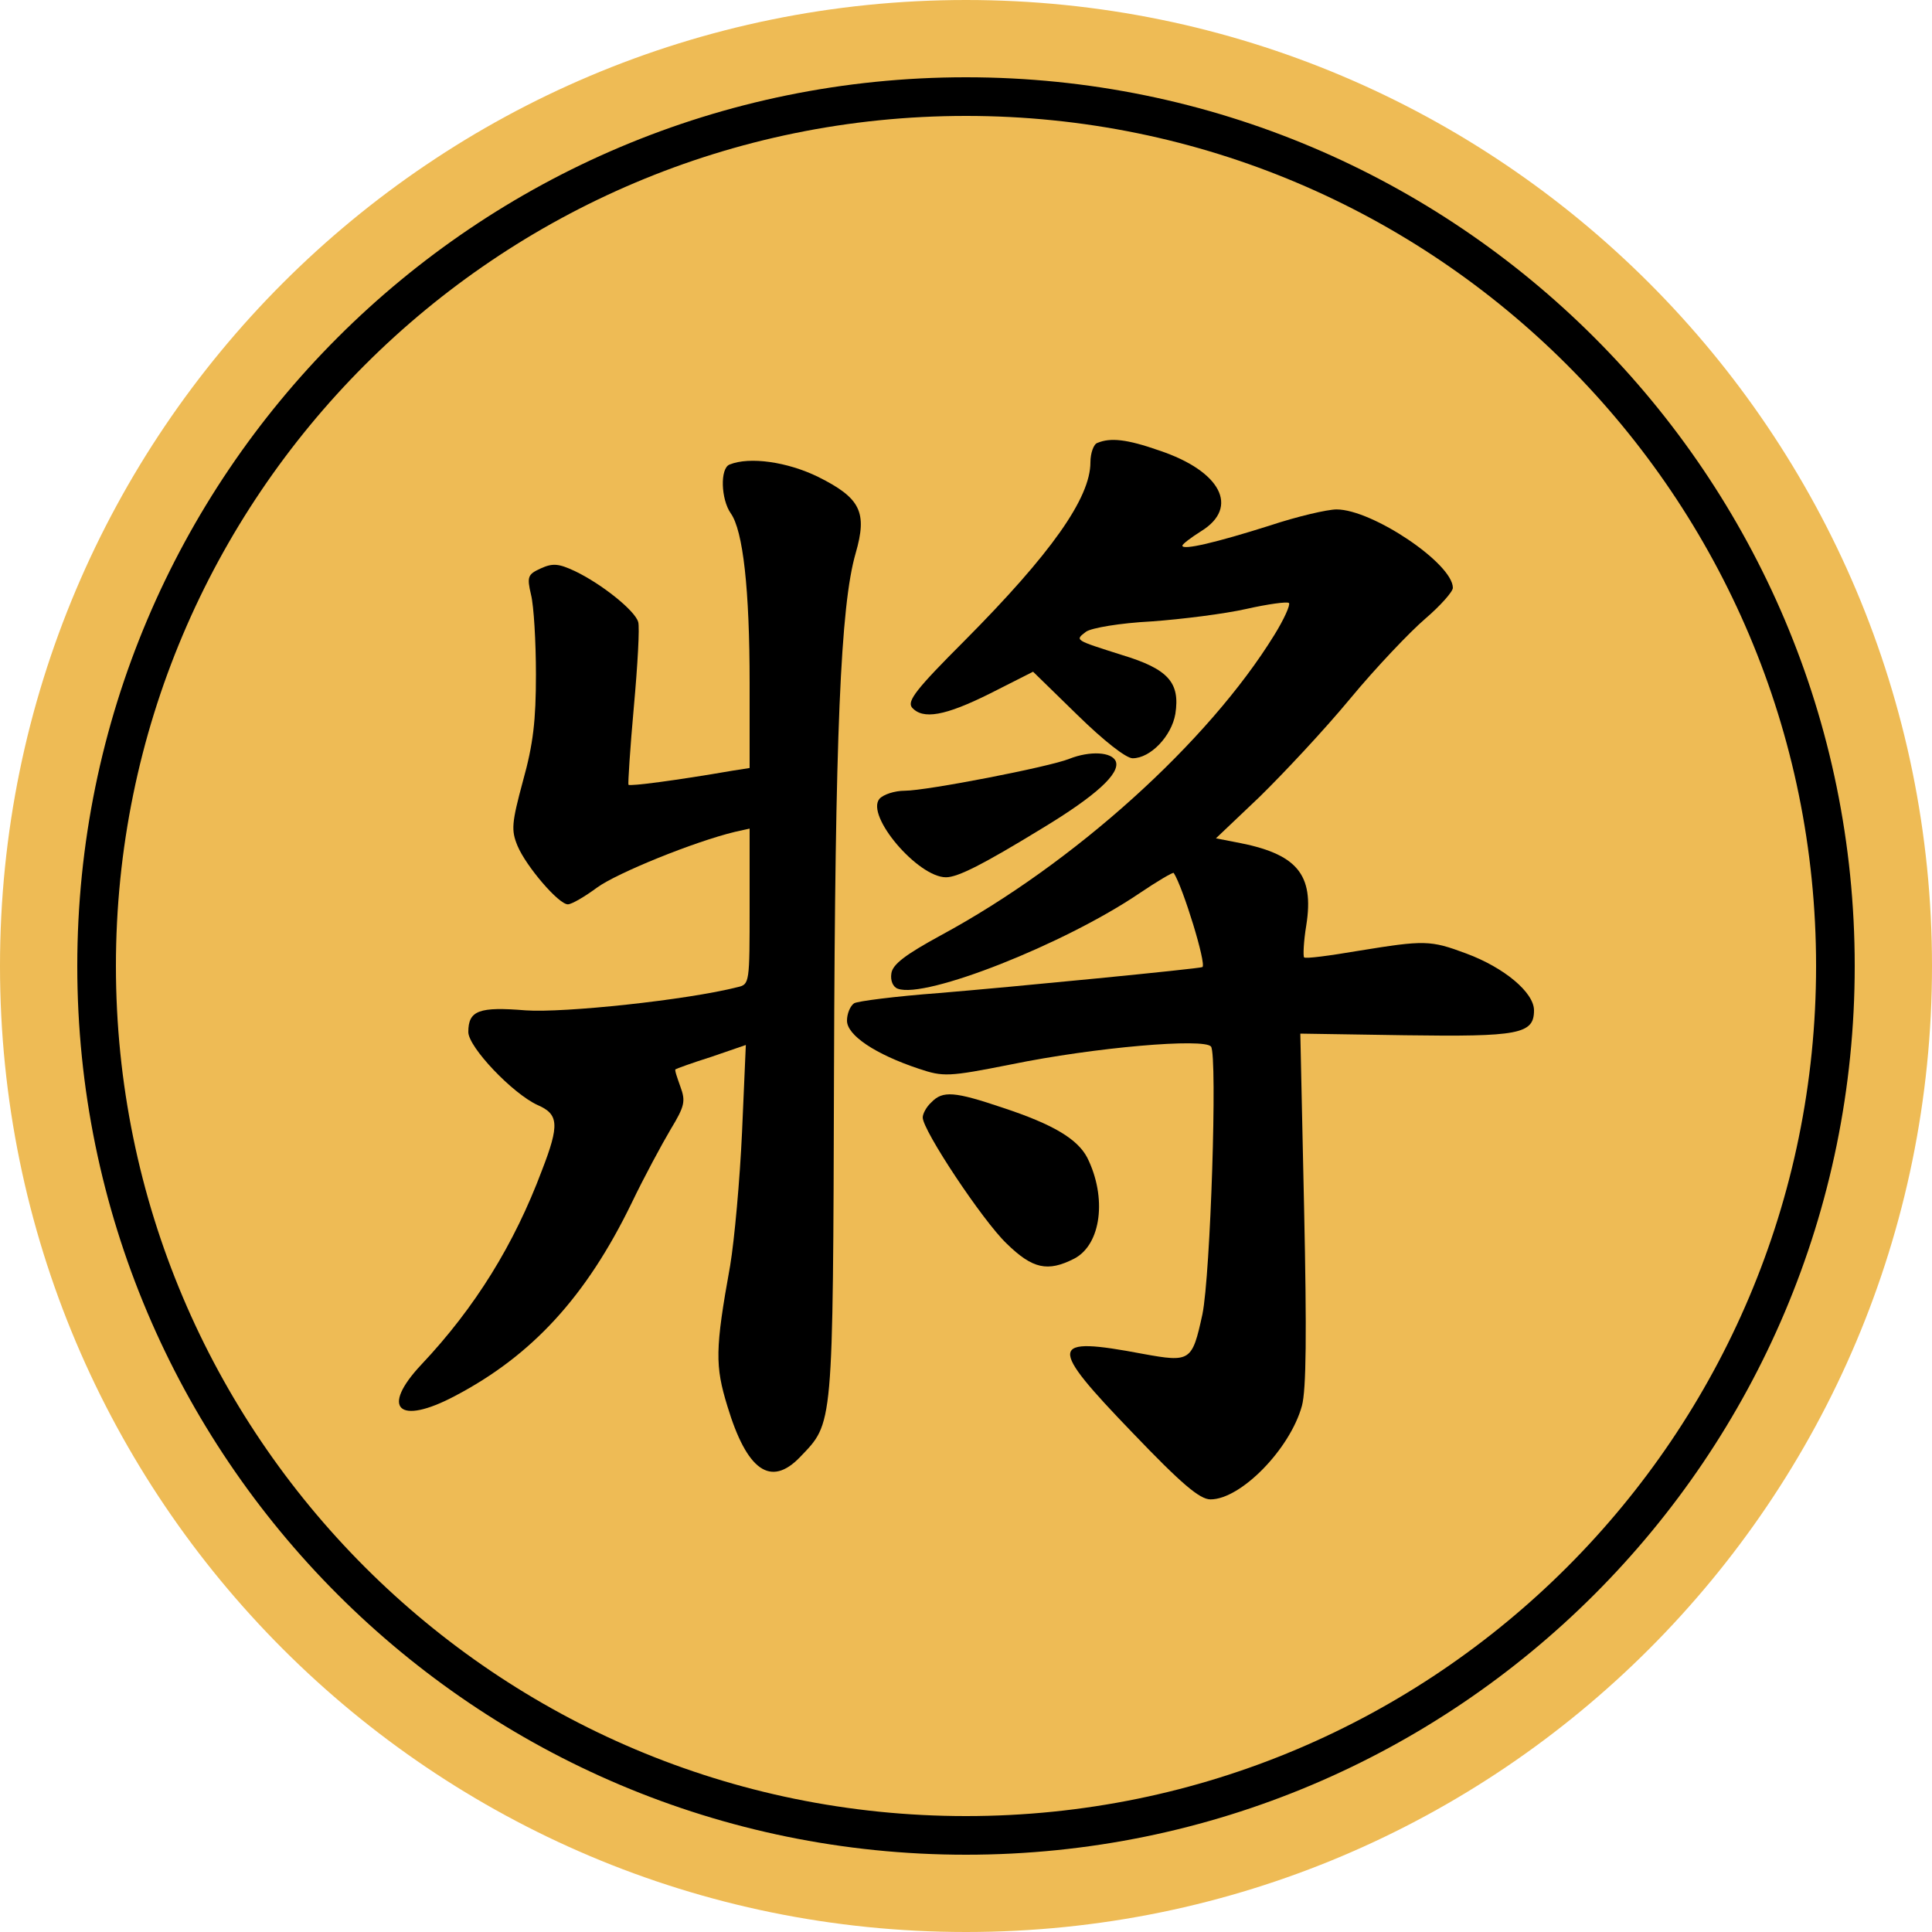
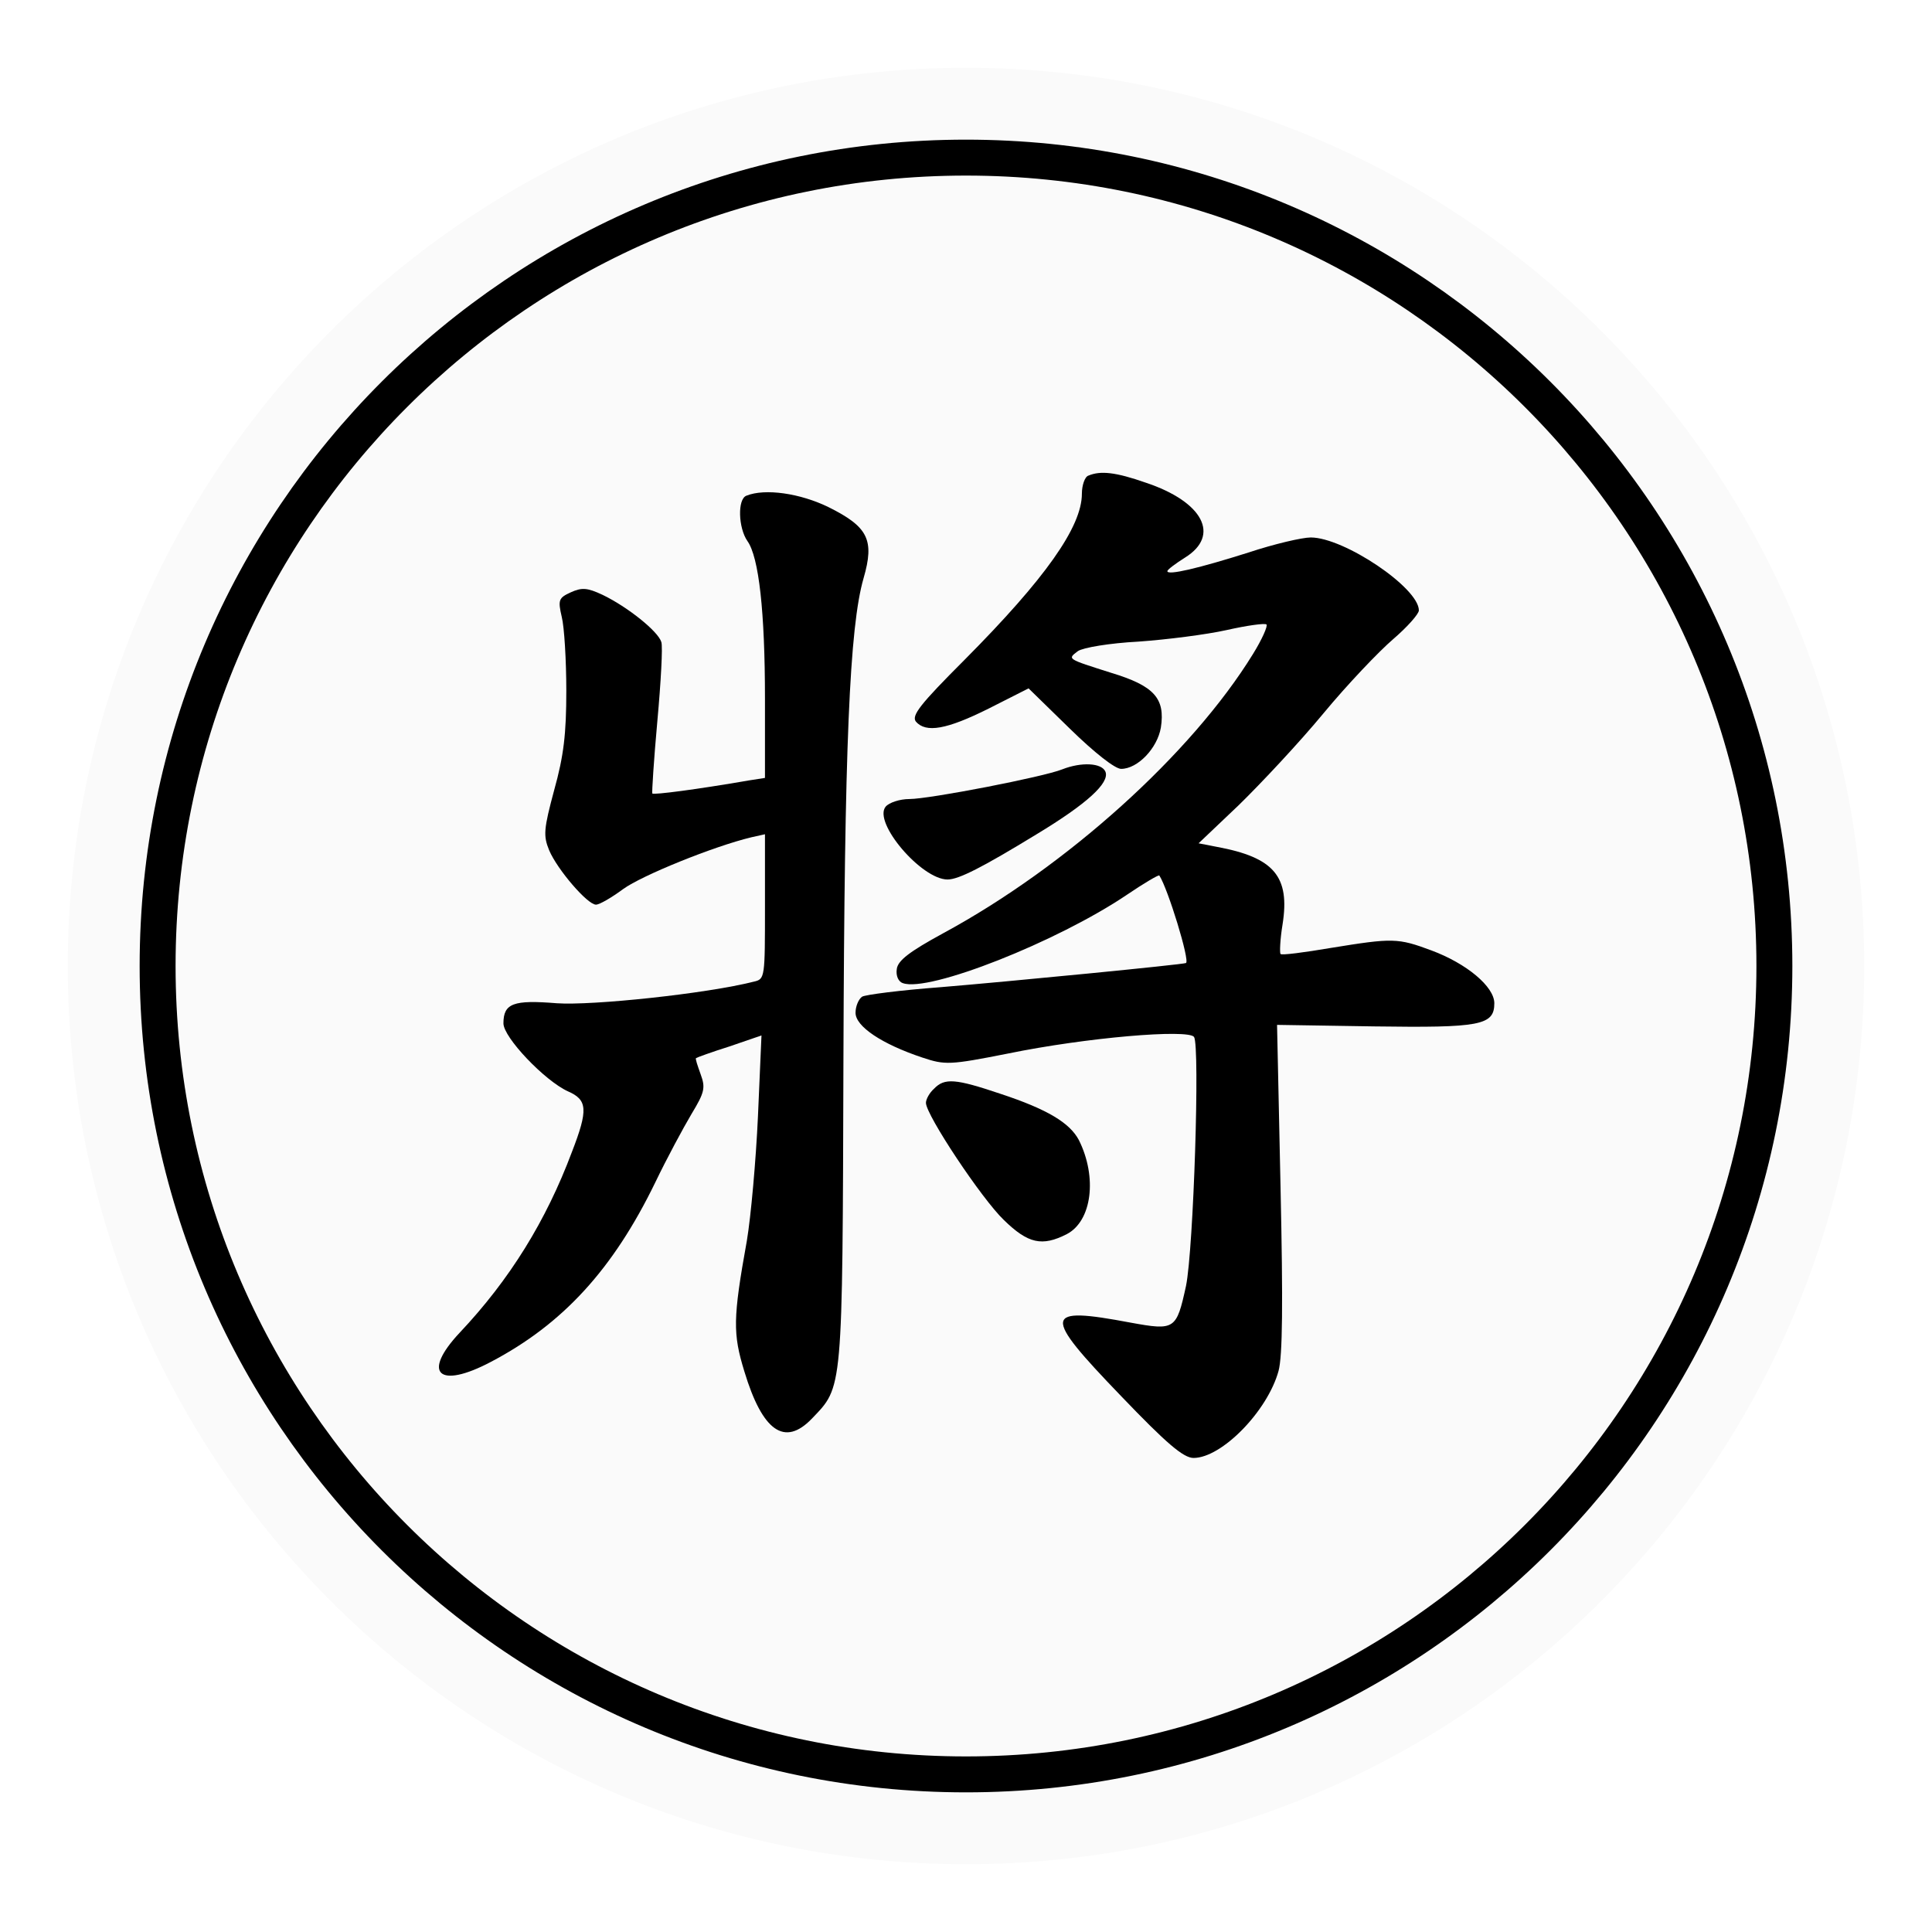
- <svg xmlns="http://www.w3.org/2000/svg" width="100" height="100">
-   <circle id="cir_1" r="50" cx="50" cy="50" fill="#eb5" />
-   <circle id="cir_2" r="45" cx="50" cy="50" stroke-width="2" stroke="#000" fill="#eb5" />
-   <svg x="15" y="15" viewBox="0 0 250 250" width="70px" height="70px">
-     <g transform="scale(0.1,-0.1)" fill="#000">
-       <path d="M813 -323 c-18 -7 -16 -64 2 -90 23 -32 35 -141 35 -314 l0 -157 -32 -5 c-104 -18 -189 -29 -192 -26 -1 2 3 67 10 144 7 77 11 148 8 157 -6 21 -67 70 -117 94 -30 14 -41 15 -63 5 -24 -11 -26 -15 -18 -49 5 -20 9 -86 9 -147 0 -85 -5 -129 -24 -197 -21 -78 -22 -91 -10 -120 16 -38 76 -108 93 -108 7 0 31 14 54 31 37 27 180 85 255 103 l27 6 0 -144 c0 -141 0 -144 -22 -149 -94 -24 -322 -48 -392 -43 -86 7 -106 0 -106 -40 0 -28 82 -114 128 -135 39 -17 41 -36 8 -121 -51 -136 -123 -253 -223 -359 -76 -81 -42 -113 62 -58 143 75 243 184 327 357 23 48 56 109 72 136 26 43 28 52 18 79 -6 17 -11 31 -9 32 1 1 31 12 66 23 l64 22 -7 -161 c-4 -88 -14 -199 -22 -247 -28 -155 -28 -185 -5 -260 36 -119 80 -150 134 -94 62 65 61 47 63 717 2 620 12 857 40 954 22 76 9 102 -69 141 -57 28 -127 38 -164 23z" />
-       <path d="M1493 -283 c-7 -2 -13 -19 -13 -36 0 -66 -73 -169 -233 -330 -89 -89 -106 -111 -97 -123 20 -23 61 -16 145 26 l79 40 82 -80 c49 -48 90 -80 102 -80 33 0 72 41 79 82 9 58 -13 83 -99 109 -88 28 -87 27 -66 43 10 7 63 16 121 19 56 4 135 14 175 23 40 9 76 14 79 11 3 -3 -9 -30 -27 -59 -122 -198 -370 -422 -616 -555 -66 -36 -90 -54 -92 -71 -2 -13 3 -25 12 -28 51 -19 307 82 446 176 34 23 63 40 64 38 17 -26 61 -169 53 -174 -5 -3 -354 -37 -487 -48 -80 -6 -151 -15 -157 -19 -7 -5 -13 -19 -13 -32 0 -27 52 -62 133 -89 45 -15 54 -15 170 8 156 32 358 49 370 33 12 -18 -1 -422 -16 -495 -19 -87 -22 -89 -110 -73 -175 33 -177 18 -19 -146 90 -94 124 -123 144 -123 56 0 147 93 169 173 8 30 9 133 4 365 l-7 323 193 -3 c211 -3 239 2 239 46 0 33 -55 79 -125 105 -67 25 -77 25 -200 5 -53 -9 -98 -15 -100 -12 -2 2 -1 29 4 59 15 95 -17 133 -131 154 l-36 7 80 76 c44 43 120 124 168 182 48 58 111 124 139 148 28 24 51 50 51 57 0 45 -149 145 -215 145 -17 0 -73 -13 -124 -30 -98 -31 -161 -46 -161 -37 0 3 16 15 35 27 71 44 36 111 -78 149 -60 21 -90 24 -114 14z" />
-       <path d="M1441 -867 c-37 -15 -264 -59 -304 -59 -19 0 -40 -7 -47 -15 -26 -31 71 -145 123 -145 22 0 69 24 177 90 101 61 145 102 137 124 -7 18 -48 20 -86 5z" />
-       <path d="M1186 -1502 c-9 -8 -16 -21 -16 -28 0 -24 111 -191 155 -233 48 -47 76 -53 125 -28 50 26 61 113 24 187 -18 34 -62 61 -156 92 -89 30 -111 32 -132 10z" />
-     </g>
-   </svg>
+ <svg xmlns="http://www.w3.org/2000/svg" width="100%" height="100%" viewBox="0 0 57 57" version="1.1" xml:space="preserve" style="fill-rule:evenodd;clip-rule:evenodd;">
+   <circle id="cir_1" cx="28.5" cy="28.5" r="26.5" style="fill:#fafafa;" />
+   <circle id="cir_2" cx="28.5" cy="28.5" r="23.85" style="fill:#fafafa;stroke:#000;stroke-width:1.06px;" />
+   <g>
+     <path d="M22.02,14.625c-0.267,0.104 -0.237,0.95 0.03,1.336c0.341,0.475 0.519,2.092 0.519,4.66l0,2.33l-0.474,0.074c-1.544,0.267 -2.805,0.43 -2.85,0.386c-0.015,-0.03 0.045,-0.995 0.149,-2.137c0.104,-1.143 0.163,-2.197 0.118,-2.33c-0.089,-0.312 -0.994,-1.039 -1.736,-1.395c-0.445,-0.208 -0.608,-0.223 -0.935,-0.074c-0.356,0.163 -0.386,0.222 -0.267,0.727c0.074,0.297 0.134,1.276 0.134,2.181c0,1.262 -0.075,1.915 -0.357,2.924c-0.311,1.157 -0.326,1.35 -0.148,1.781c0.238,0.564 1.128,1.602 1.38,1.602c0.104,0 0.46,-0.207 0.802,-0.46c0.549,-0.4 2.671,-1.261 3.784,-1.528l0.4,-0.089l0,2.137c0,2.092 0,2.137 -0.326,2.211c-1.395,0.356 -4.779,0.712 -5.817,0.638c-1.277,-0.104 -1.573,0 -1.573,0.594c0,0.415 1.217,1.691 1.899,2.003c0.579,0.252 0.609,0.534 0.119,1.796c-0.757,2.018 -1.825,3.754 -3.309,5.327c-1.128,1.202 -0.624,1.677 0.92,0.861c2.122,-1.113 3.606,-2.731 4.852,-5.298c0.342,-0.712 0.831,-1.618 1.069,-2.018c0.386,-0.638 0.415,-0.772 0.267,-1.173c-0.089,-0.252 -0.163,-0.46 -0.134,-0.474c0.015,-0.015 0.46,-0.179 0.98,-0.342l0.95,-0.326l-0.104,2.389c-0.06,1.306 -0.208,2.953 -0.327,3.665c-0.415,2.301 -0.415,2.746 -0.074,3.859c0.534,1.766 1.187,2.226 1.989,1.395c0.92,-0.965 0.905,-0.698 0.934,-10.64c0.03,-9.201 0.179,-12.718 0.594,-14.158c0.327,-1.128 0.134,-1.514 -1.024,-2.092c-0.846,-0.416 -1.885,-0.564 -2.434,-0.342Z" style="fill-rule:nonzero;" />
+     <path d="M32.112,14.032c-0.104,0.029 -0.193,0.282 -0.193,0.534c0,0.979 -1.084,2.508 -3.458,4.897c-1.321,1.321 -1.573,1.647 -1.44,1.826c0.297,0.341 0.906,0.237 2.152,-0.386l1.173,-0.594l1.216,1.187c0.728,0.713 1.336,1.188 1.514,1.188c0.49,0 1.069,-0.609 1.173,-1.217c0.133,-0.861 -0.193,-1.232 -1.47,-1.618c-1.306,-0.415 -1.291,-0.401 -0.979,-0.638c0.148,-0.104 0.935,-0.237 1.796,-0.282c0.831,-0.059 2.003,-0.208 2.597,-0.341c0.593,-0.134 1.127,-0.208 1.172,-0.164c0.044,0.045 -0.134,0.446 -0.401,0.876c-1.81,2.938 -5.491,6.262 -9.141,8.236c-0.98,0.534 -1.336,0.802 -1.365,1.054c-0.03,0.193 0.044,0.371 0.178,0.415c0.756,0.282 4.555,-1.217 6.618,-2.611c0.505,-0.342 0.935,-0.594 0.95,-0.564c0.252,0.385 0.905,2.508 0.787,2.582c-0.075,0.044 -5.254,0.549 -7.228,0.712c-1.187,0.089 -2.24,0.223 -2.329,0.282c-0.104,0.074 -0.193,0.282 -0.193,0.475c0,0.401 0.771,0.92 1.973,1.321c0.668,0.222 0.802,0.222 2.523,-0.119c2.315,-0.475 5.313,-0.727 5.491,-0.49c0.178,0.267 -0.015,6.263 -0.237,7.346c-0.282,1.291 -0.327,1.321 -1.633,1.083c-2.597,-0.489 -2.627,-0.267 -0.282,2.167c1.336,1.395 1.84,1.825 2.137,1.825c0.831,0 2.182,-1.38 2.508,-2.567c0.119,-0.445 0.134,-1.974 0.059,-5.417l-0.103,-4.793l2.864,0.045c3.131,0.044 3.546,-0.03 3.546,-0.683c0,-0.49 -0.816,-1.172 -1.855,-1.558c-0.994,-0.371 -1.142,-0.371 -2.968,-0.074c-0.786,0.133 -1.454,0.222 -1.484,0.178c-0.029,-0.03 -0.014,-0.431 0.06,-0.876c0.222,-1.41 -0.252,-1.974 -1.944,-2.285l-0.534,-0.104l1.187,-1.128c0.653,-0.638 1.781,-1.84 2.493,-2.701c0.712,-0.861 1.647,-1.84 2.063,-2.196c0.415,-0.356 0.756,-0.742 0.756,-0.846c0,-0.668 -2.211,-2.152 -3.19,-2.152c-0.252,0 -1.083,0.193 -1.84,0.445c-1.455,0.46 -2.39,0.683 -2.39,0.549c0,-0.044 0.238,-0.222 0.52,-0.4c1.053,-0.653 0.534,-1.648 -1.158,-2.211c-0.89,-0.312 -1.335,-0.357 -1.691,-0.208Z" style="fill-rule:nonzero;" />
+     <path d="M31.34,22.698c-0.549,0.223 -3.918,0.876 -4.511,0.876c-0.282,0 -0.594,0.104 -0.698,0.223c-0.386,0.46 1.054,2.151 1.825,2.151c0.327,0 1.024,-0.356 2.627,-1.335c1.499,-0.906 2.152,-1.514 2.033,-1.84c-0.104,-0.268 -0.712,-0.297 -1.276,-0.075Z" style="fill-rule:nonzero;" />
+     <path d="M27.556,32.122c-0.134,0.118 -0.238,0.311 -0.238,0.415c0,0.356 1.647,2.835 2.3,3.458c0.713,0.697 1.128,0.787 1.855,0.416c0.742,-0.386 0.906,-1.677 0.357,-2.776c-0.268,-0.504 -0.92,-0.905 -2.315,-1.365c-1.321,-0.445 -1.648,-0.475 -1.959,-0.148Z" style="fill-rule:nonzero;" />
+   </g>
</svg>
